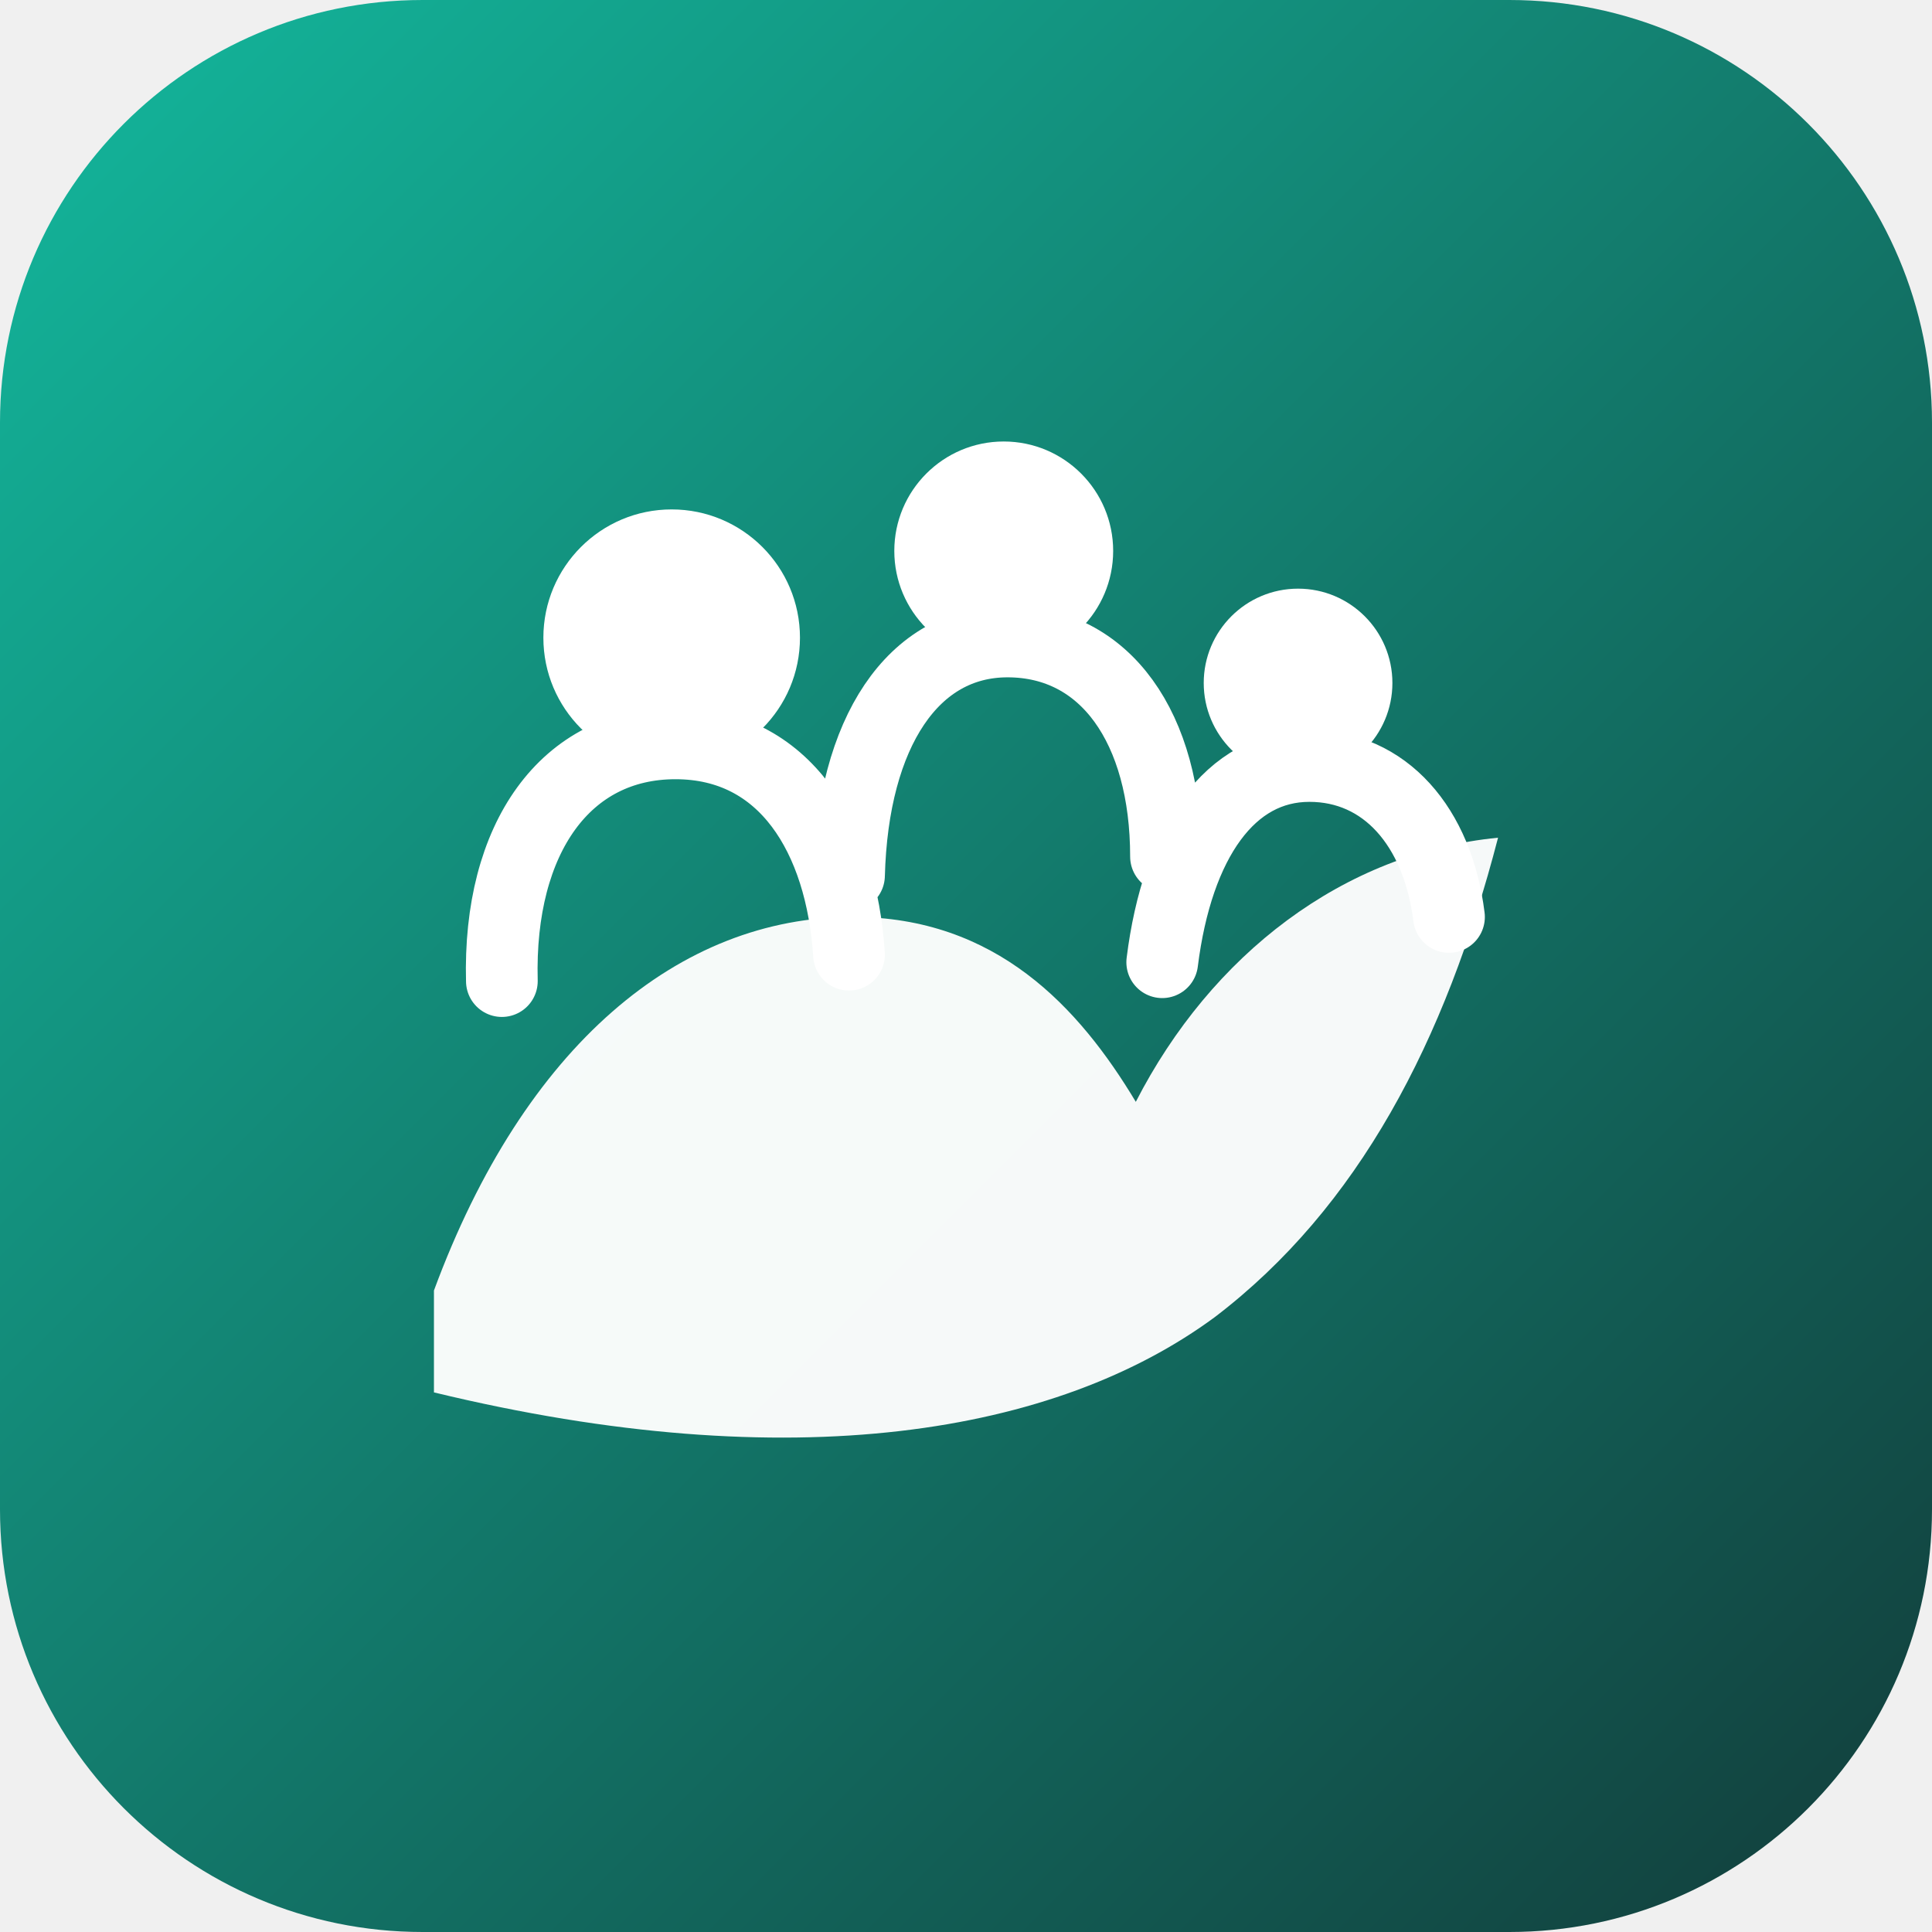
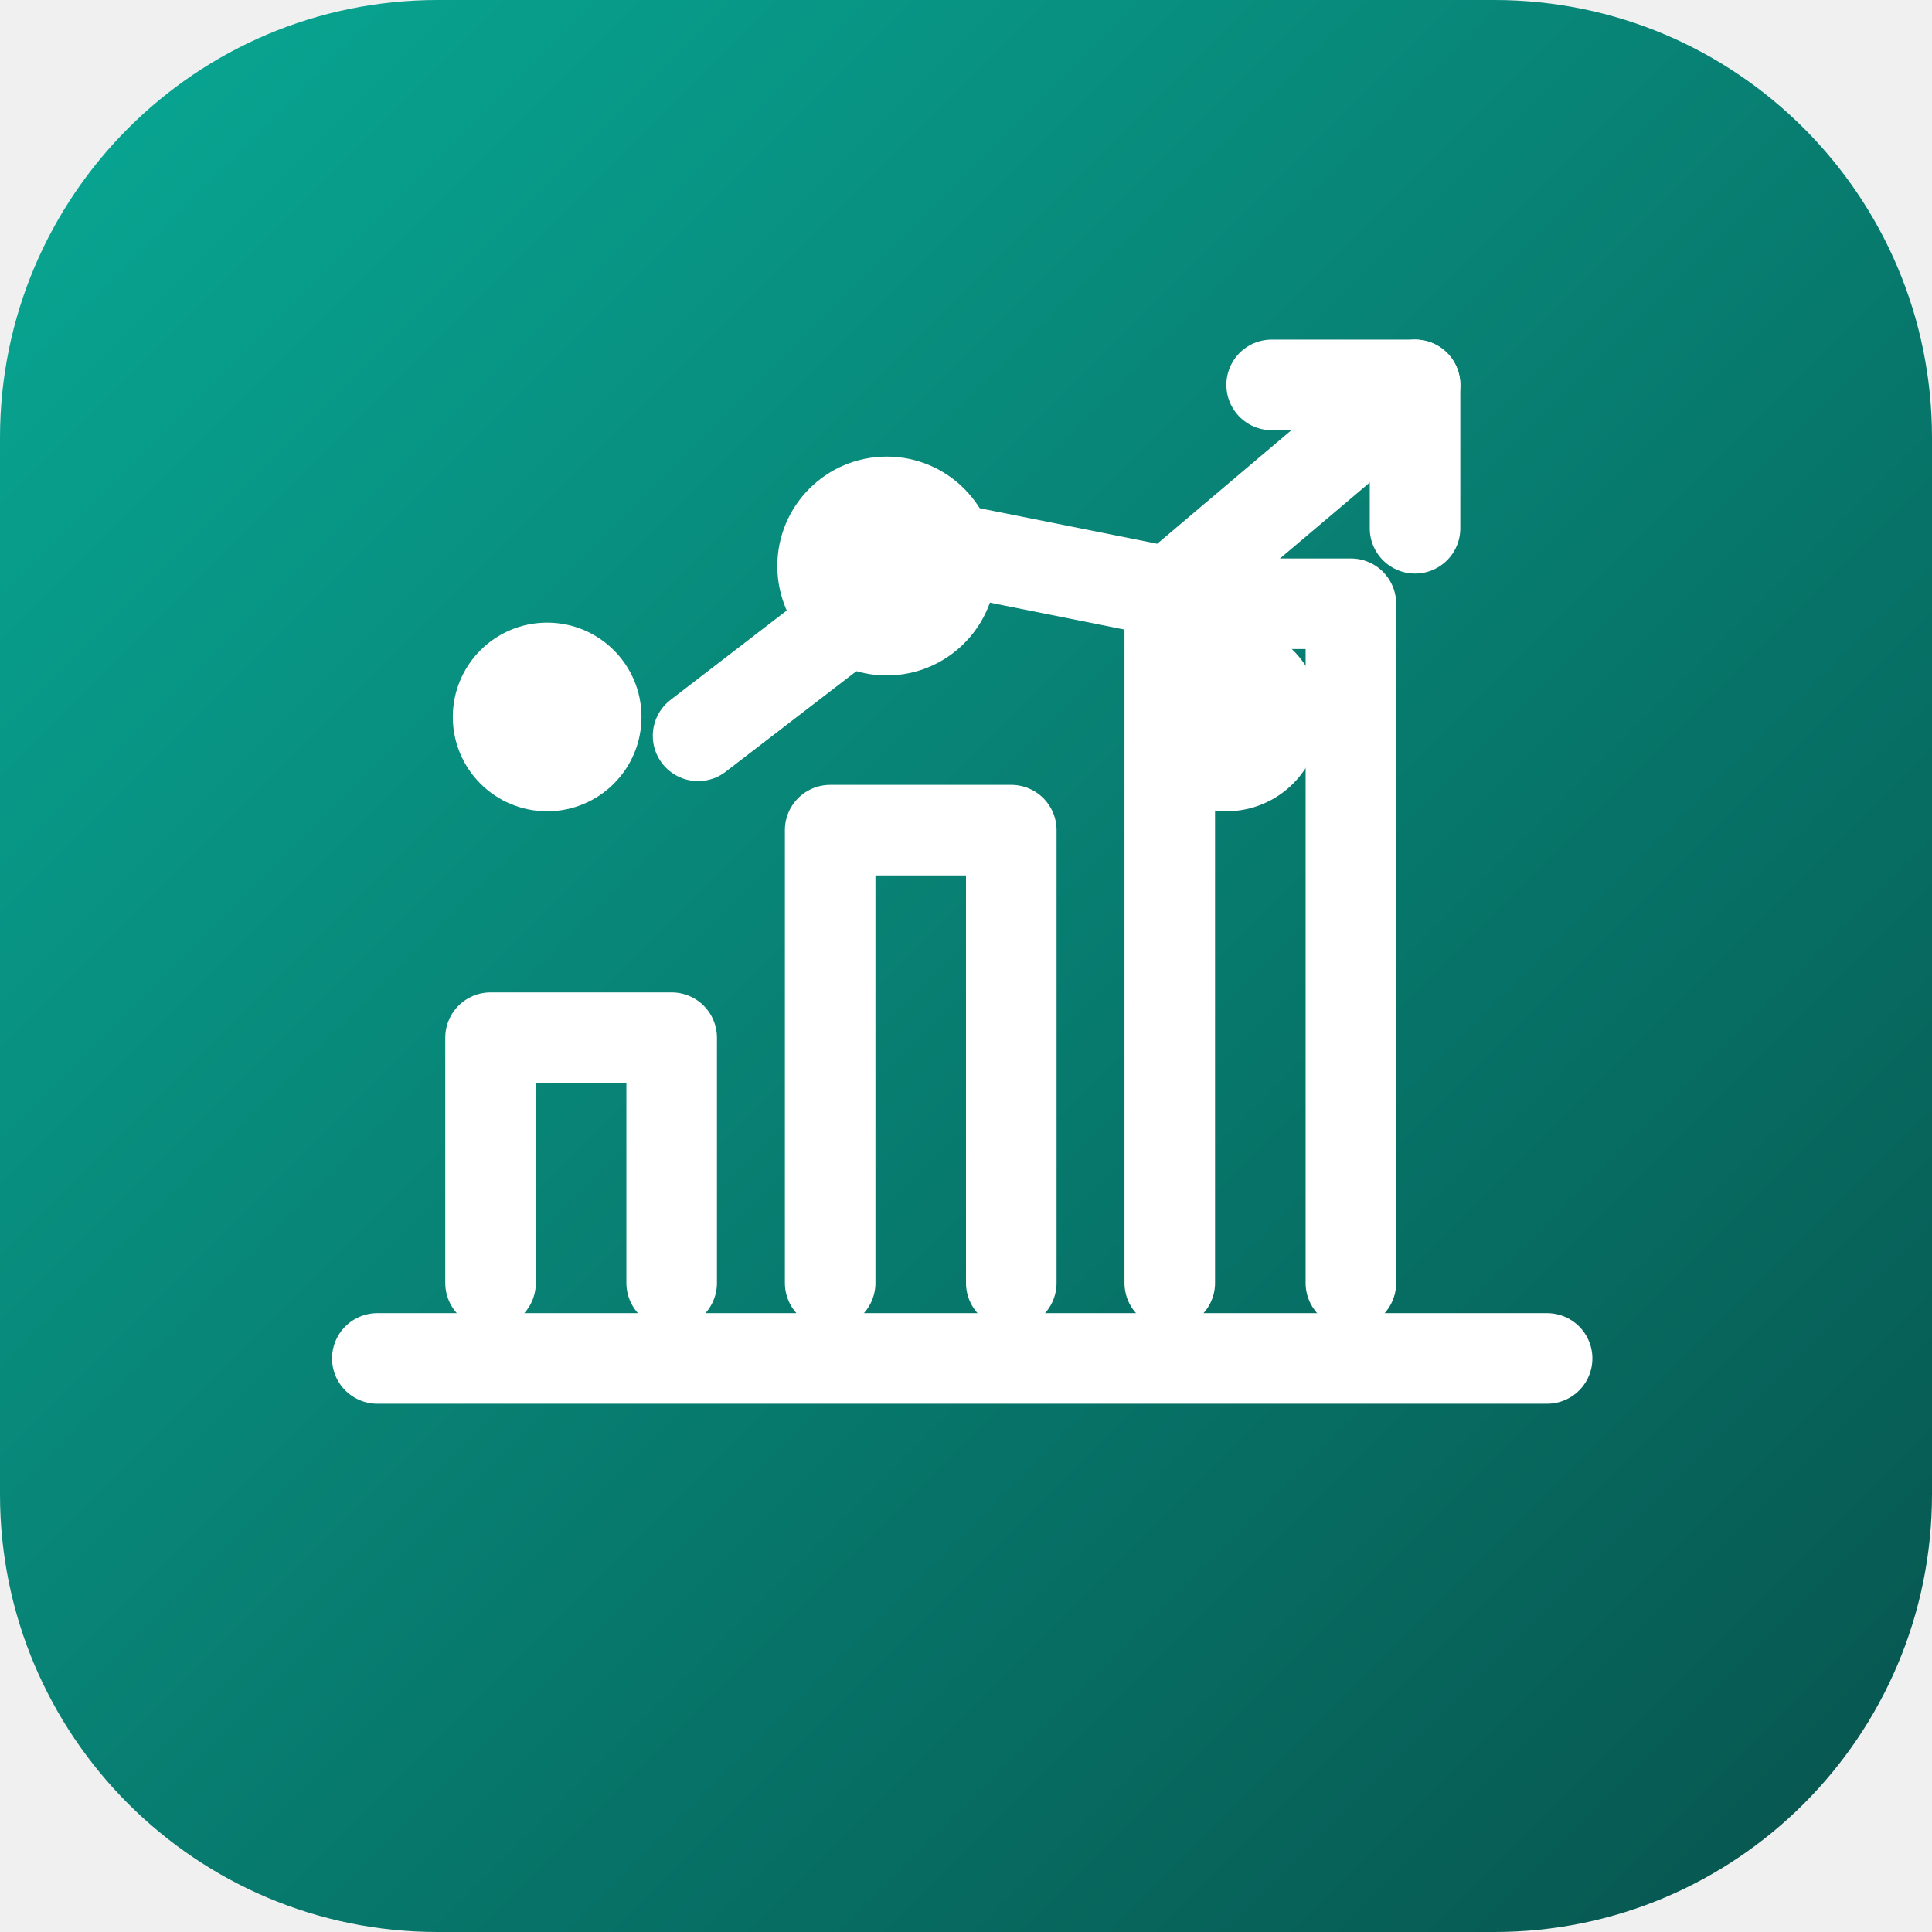
<svg xmlns="http://www.w3.org/2000/svg" viewBox="0 0 512 512">
  <defs>
    <linearGradient id="g" x1="0" y1="0" x2="1" y2="1">
-       <stop stop-color="#13b89d" />
-       <stop offset="1" stop-color="#123c3a" />
+       <stop stop-color="#08a995" />
+       <stop offset="1" stop-color="#07534d" />
    </linearGradient>
  </defs>
-   <rect width="512" height="512" rx="112" fill="url(#g)" />
-   <path d="M115 342c24-65 65-99 111-99 38 0 60 24 75 49 20-39 55-66 96-70-14 54-37 98-75 127-42 31-112 43-207 20z" fill="#fff" opacity=".96" />
-   <circle cx="178" cy="169" r="34" fill="#fff" />
-   <circle cx="266" cy="146" r="29" fill="#fff" />
-   <circle cx="344" cy="181" r="25" fill="#fff" />
-   <path d="M133 260c-1-38 17-63 46-63 29 0 44 25 46 56M225 232c1-38 17-62 42-62 26 0 42 23 42 57M308 255c4-32 18-52 39-52 20 0 34 16 37 40" fill="none" stroke="#fff" stroke-width="19" stroke-linecap="round" />
+   <rect width="512" height="512" rx="116" fill="url(#g)" />
+   <g fill="none" stroke="#fff" stroke-linecap="round" stroke-linejoin="round" stroke-width="24">
+     <path d="M100 360h310" />
+     <path d="M130 340v-65h48v65M220 340V220h48v120M310 340V160h48v180" />
+     <path d="m185 195 65-50 60 12 65-55" />
+     <path d="M337 102h38v38" />
+   </g>
+   <g fill="#fff">
+     <circle cx="145" cy="190" r="25" />
+     <circle cx="235" cy="150" r="29" />
+     <circle cx="325" cy="190" r="25" />
+   </g>
</svg>
